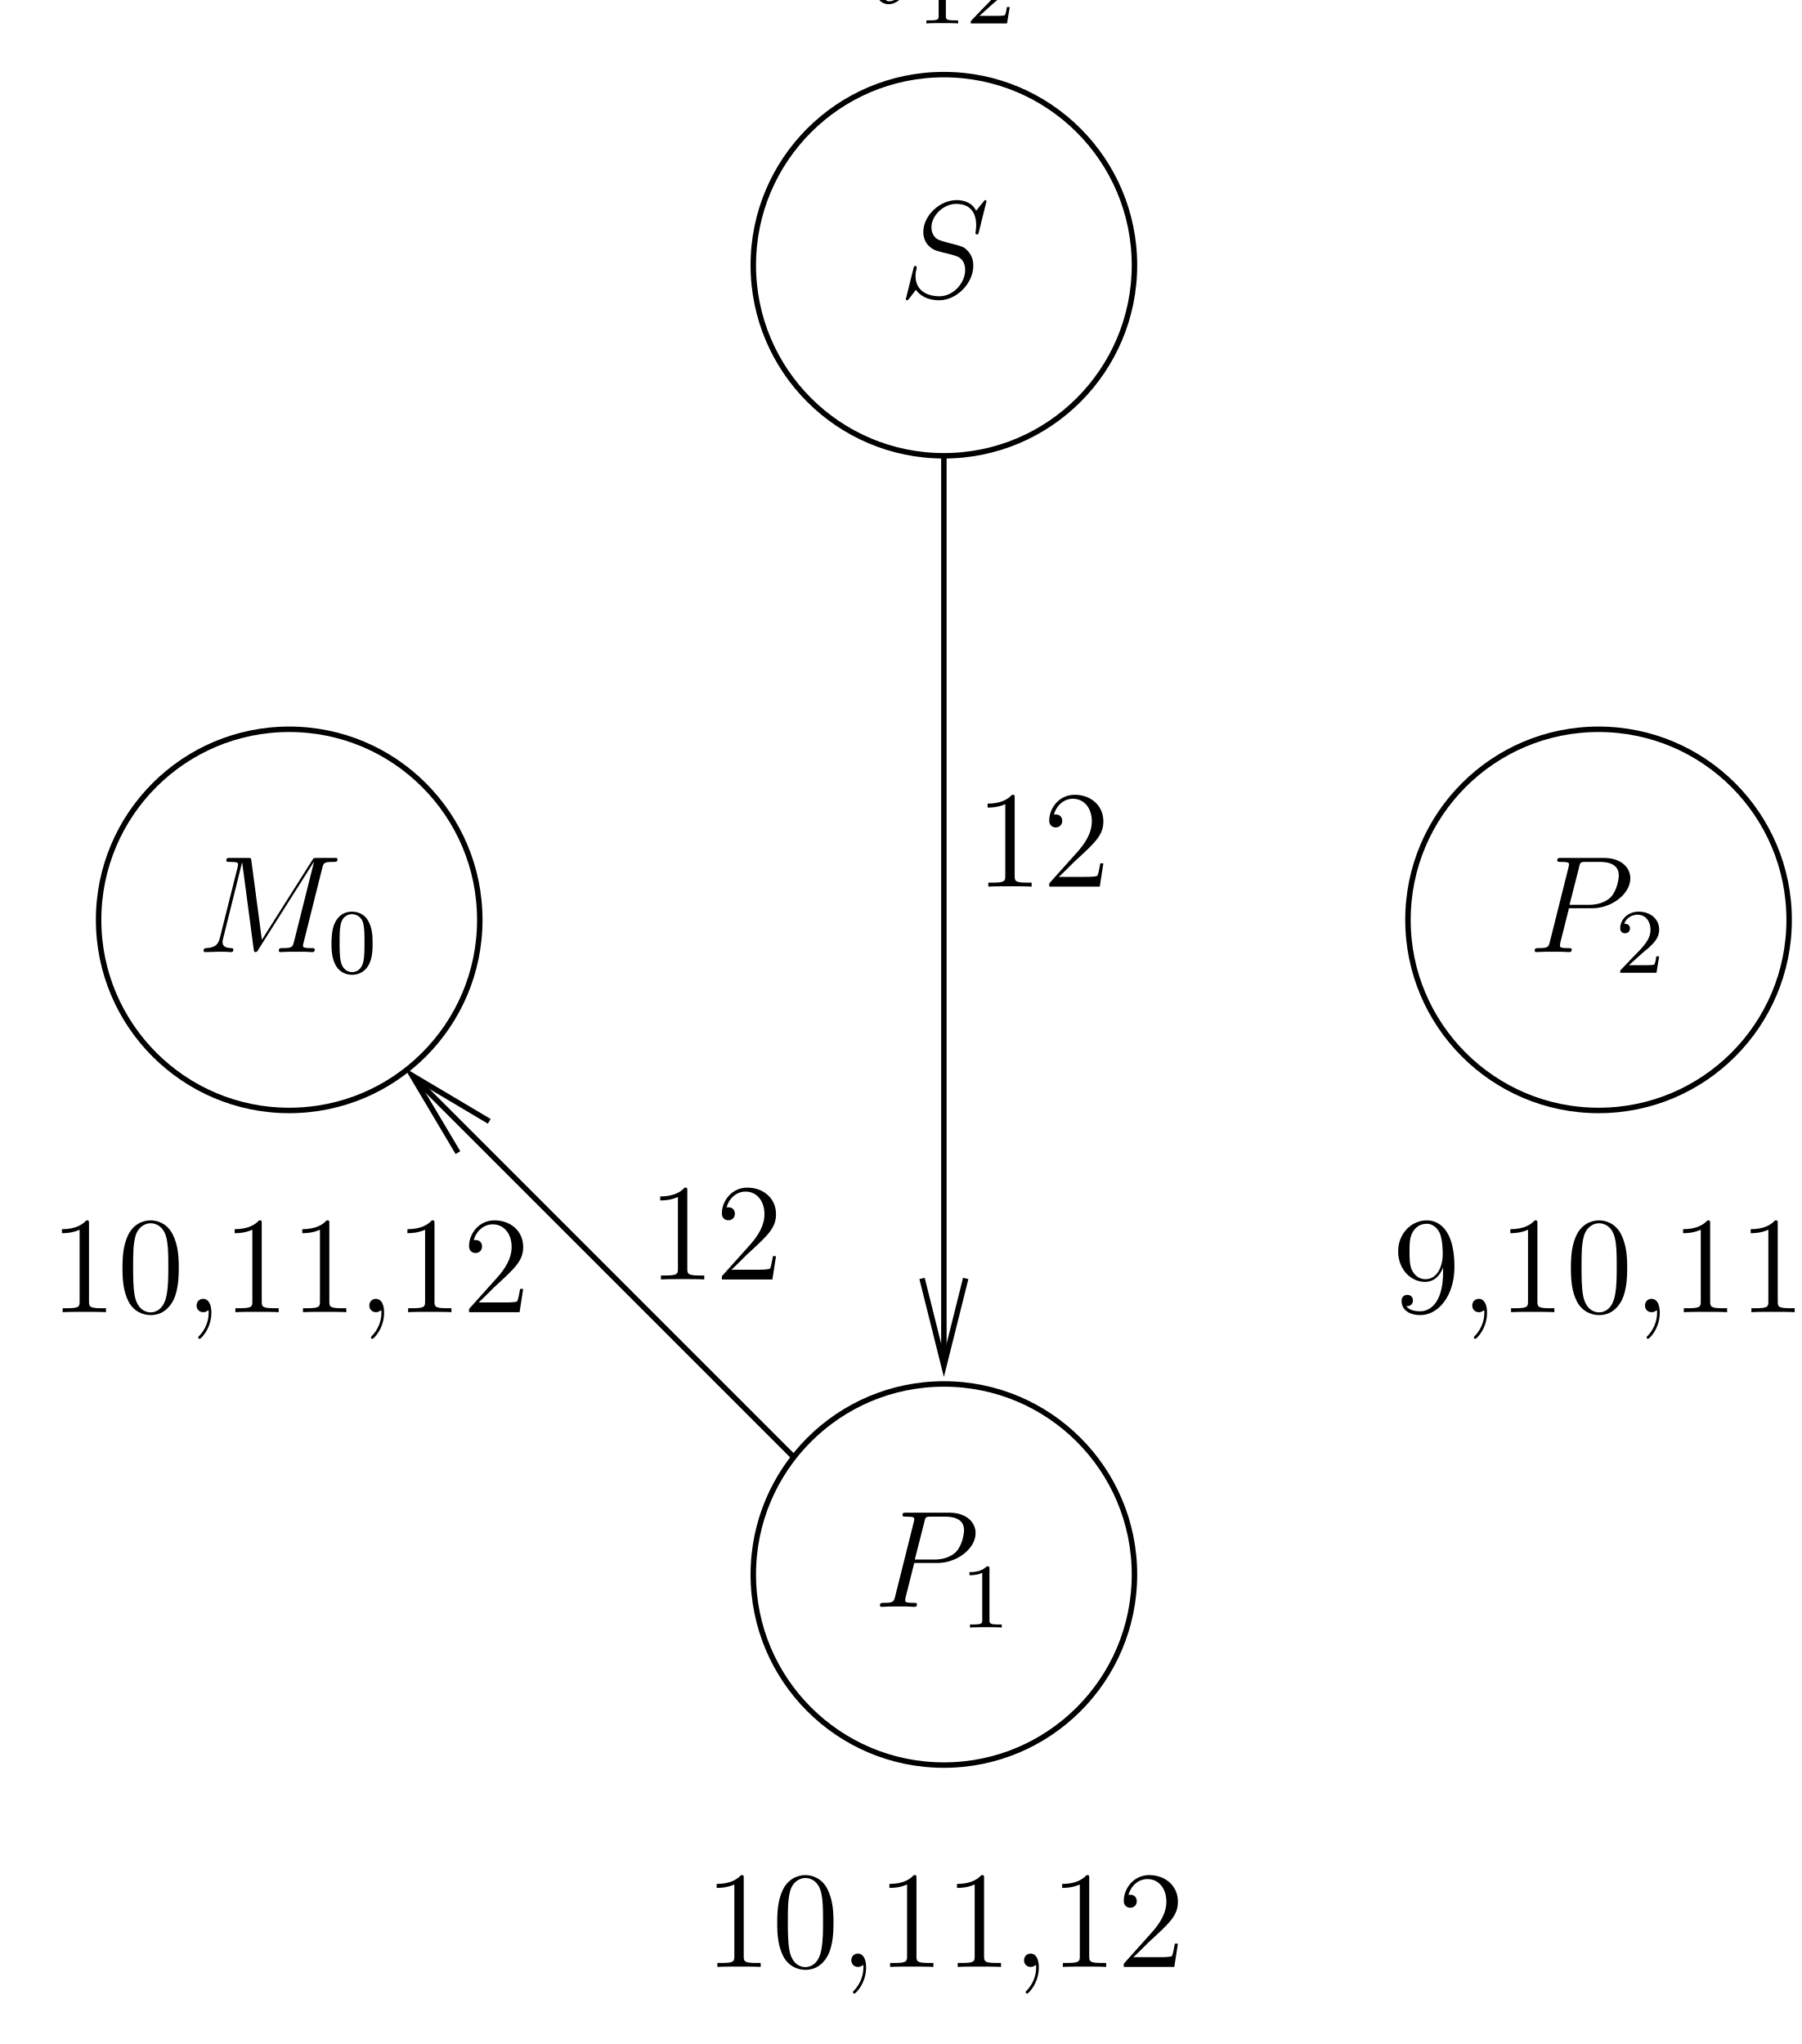
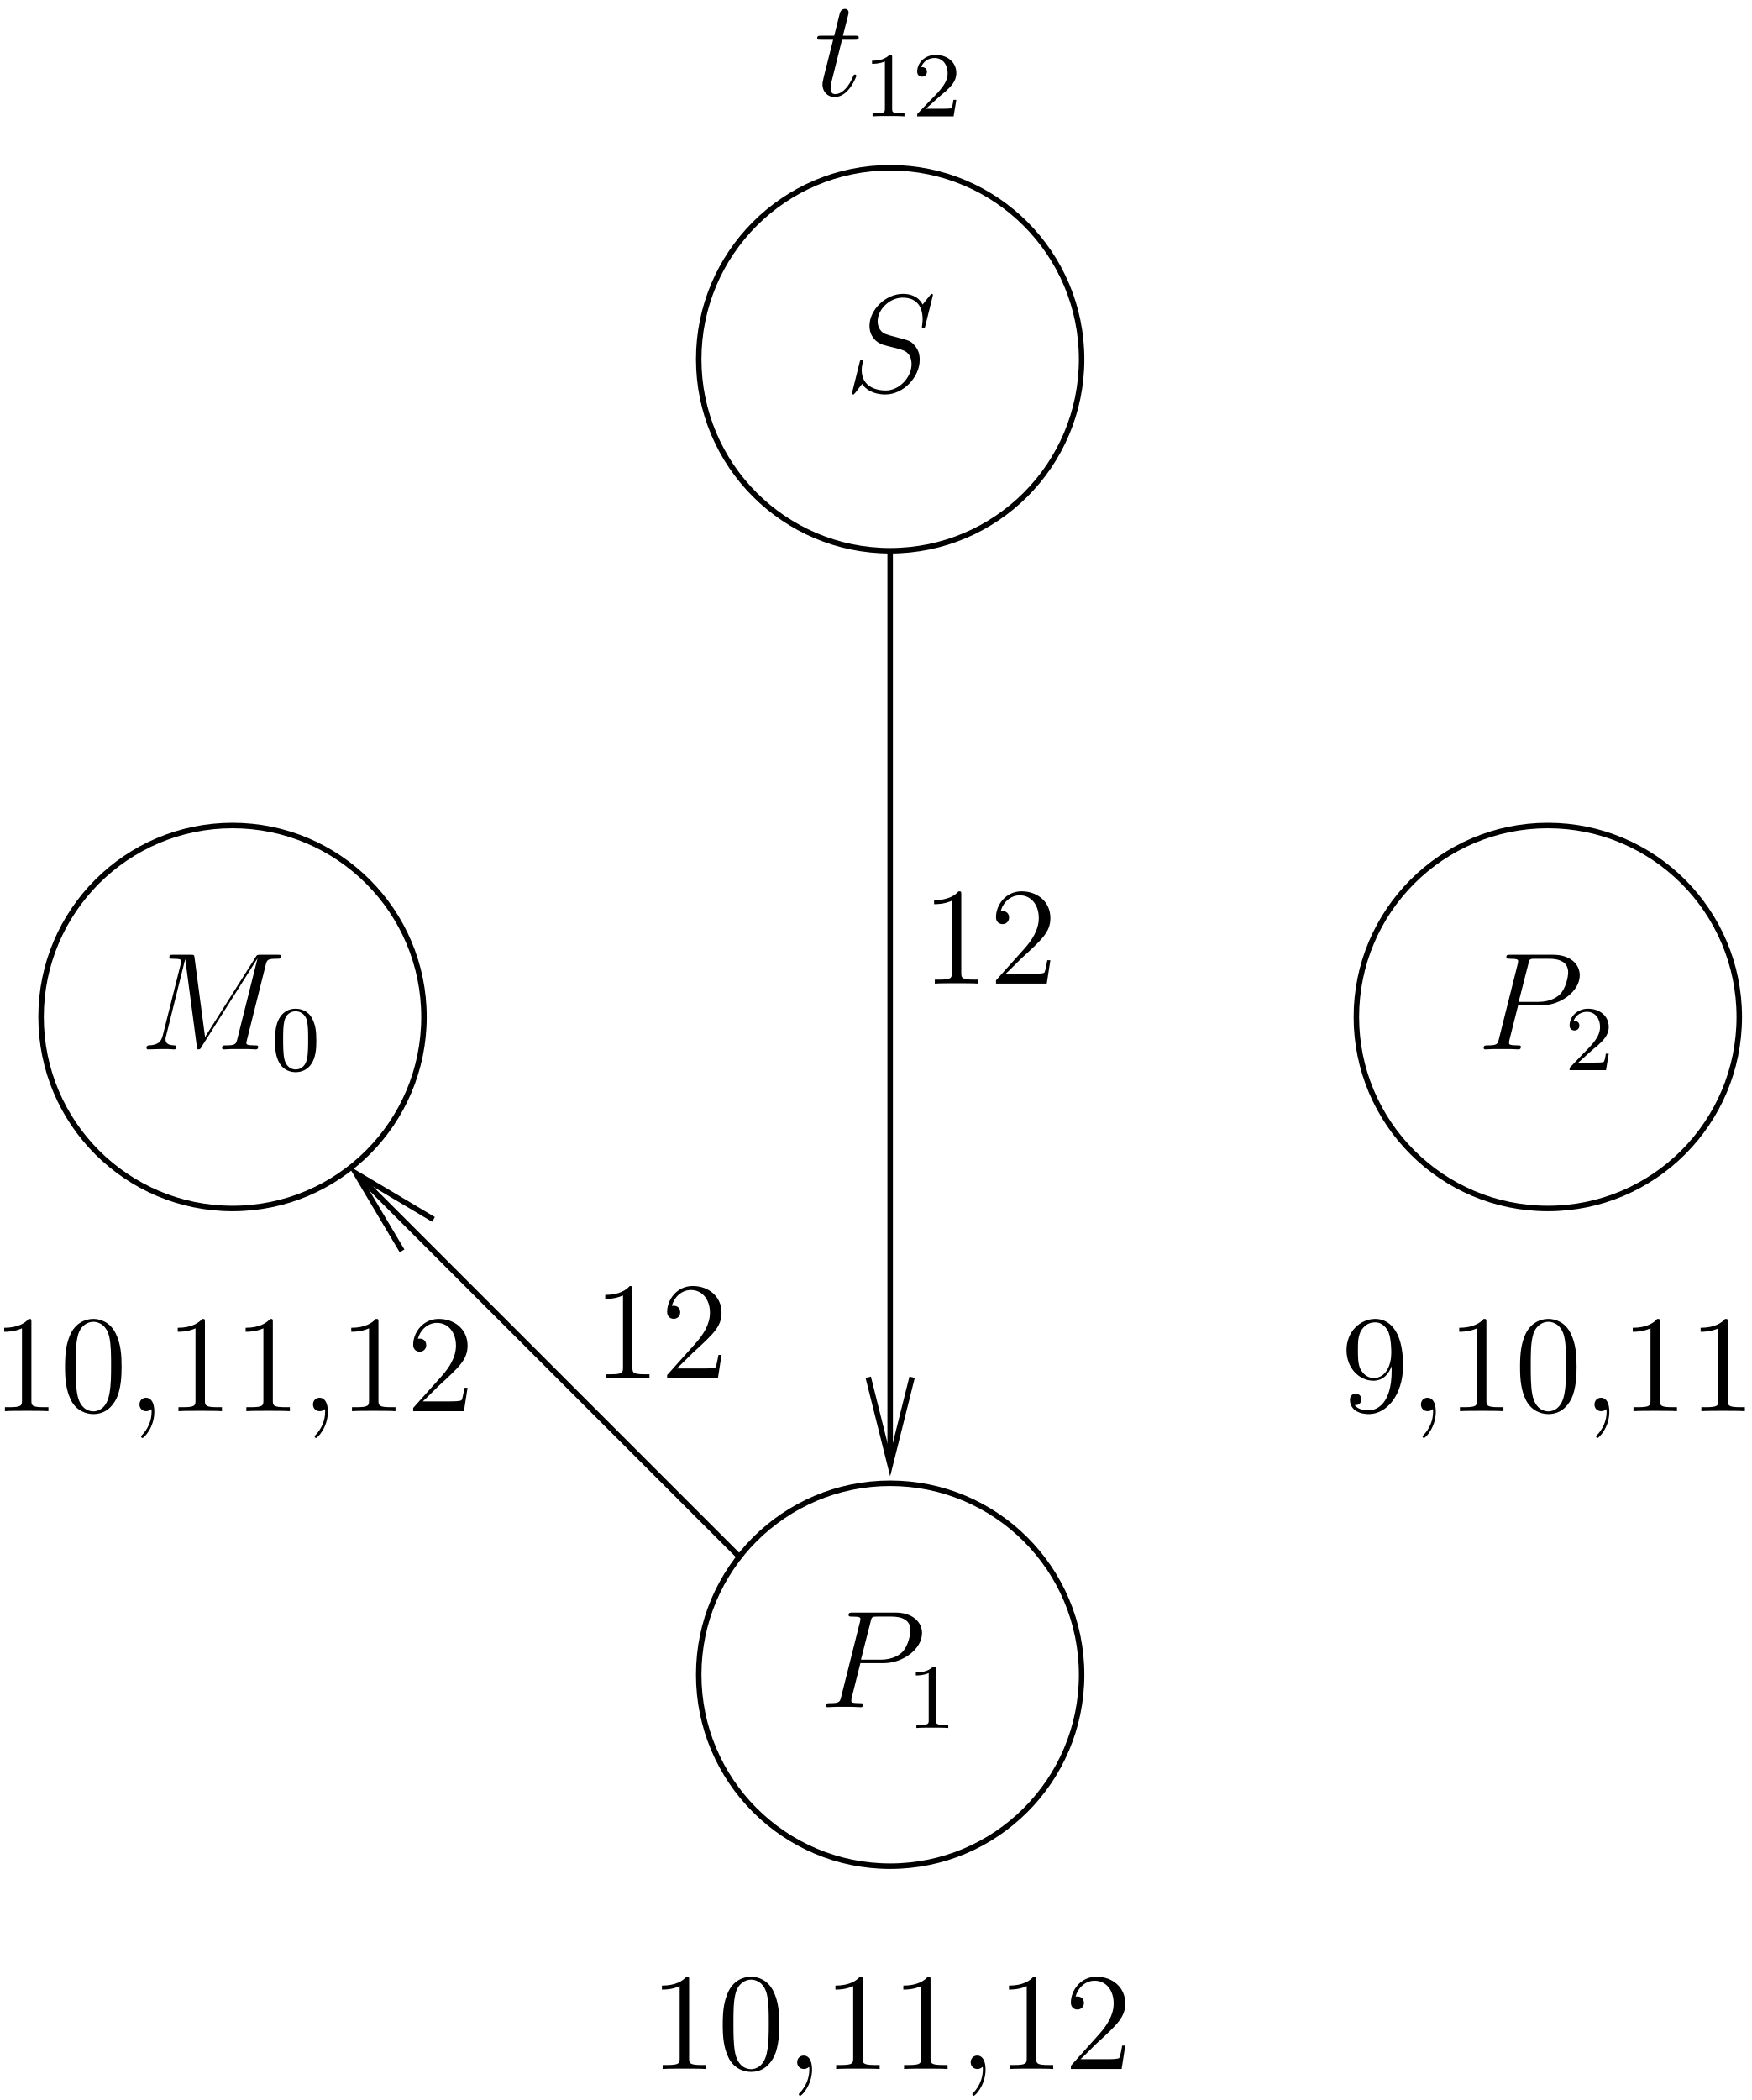
- <svg xmlns="http://www.w3.org/2000/svg" xmlns:xlink="http://www.w3.org/1999/xlink" width="156pt" height="177pt" viewBox="0 0 156 177" version="1.1">
+ <svg xmlns="http://www.w3.org/2000/svg" xmlns:xlink="http://www.w3.org/1999/xlink" width="151pt" height="181pt" viewBox="0 0 151 181" version="1.1">
  <defs>
    <g>
      <symbol overflow="visible" id="glyph0-0">
        <path style="stroke:none;" d="" />
      </symbol>
      <symbol overflow="visible" id="glyph0-1">
        <path style="stroke:none;" d="M 10.859 -7.297 C 10.969 -7.703 10.984 -7.812 11.828 -7.812 C 12.062 -7.812 12.172 -7.812 12.172 -8.047 C 12.172 -8.156 12.078 -8.156 11.859 -8.156 L 10.422 -8.156 C 10.125 -8.156 10.109 -8.156 9.984 -7.953 L 5.625 -1.062 L 4.719 -7.906 C 4.688 -8.156 4.672 -8.156 4.359 -8.156 L 2.875 -8.156 C 2.656 -8.156 2.547 -8.156 2.547 -7.938 C 2.547 -7.812 2.656 -7.812 2.828 -7.812 C 3.562 -7.812 3.562 -7.719 3.562 -7.594 C 3.562 -7.562 3.562 -7.5 3.516 -7.312 L 1.984 -1.219 C 1.844 -0.641 1.562 -0.375 0.766 -0.344 C 0.734 -0.344 0.578 -0.328 0.578 -0.125 C 0.578 0 0.688 0 0.734 0 C 0.984 0 1.594 -0.031 1.828 -0.031 L 2.406 -0.031 C 2.562 -0.031 2.766 0 2.938 0 C 3.031 0 3.156 0 3.156 -0.234 C 3.156 -0.328 3.031 -0.344 2.984 -0.344 C 2.594 -0.359 2.219 -0.438 2.219 -0.859 C 2.219 -0.984 2.219 -0.984 2.266 -1.156 L 3.906 -7.75 L 3.922 -7.75 L 4.906 -0.328 C 4.953 -0.031 4.953 0 5.062 0 C 5.203 0 5.266 -0.094 5.312 -0.203 L 10.125 -7.812 L 10.141 -7.812 L 8.406 -0.891 C 8.297 -0.469 8.266 -0.344 7.438 -0.344 C 7.203 -0.344 7.094 -0.344 7.094 -0.125 C 7.094 0 7.203 0 7.266 0 C 7.469 0 7.703 -0.031 7.906 -0.031 L 9.328 -0.031 C 9.531 -0.031 9.781 0 9.984 0 C 10.078 0 10.203 0 10.203 -0.234 C 10.203 -0.344 10.094 -0.344 9.922 -0.344 C 9.188 -0.344 9.188 -0.438 9.188 -0.562 C 9.188 -0.578 9.188 -0.656 9.219 -0.75 Z M 10.859 -7.297 " />
      </symbol>
      <symbol overflow="visible" id="glyph0-2">
        <path style="stroke:none;" d="M 3.531 -3.797 L 5.547 -3.797 C 7.203 -3.797 8.844 -5.016 8.844 -6.391 C 8.844 -7.312 8.062 -8.156 6.547 -8.156 L 2.859 -8.156 C 2.625 -8.156 2.516 -8.156 2.516 -7.938 C 2.516 -7.812 2.625 -7.812 2.812 -7.812 C 3.531 -7.812 3.531 -7.719 3.531 -7.594 C 3.531 -7.562 3.531 -7.5 3.484 -7.312 L 1.875 -0.891 C 1.766 -0.469 1.75 -0.344 0.906 -0.344 C 0.688 -0.344 0.562 -0.344 0.562 -0.125 C 0.562 0 0.672 0 0.734 0 C 0.969 0 1.203 -0.031 1.438 -0.031 L 2.828 -0.031 C 3.062 -0.031 3.312 0 3.531 0 C 3.641 0 3.766 0 3.766 -0.234 C 3.766 -0.344 3.656 -0.344 3.484 -0.344 C 2.766 -0.344 2.75 -0.438 2.75 -0.547 C 2.75 -0.609 2.766 -0.688 2.766 -0.75 Z M 4.406 -7.344 C 4.5 -7.797 4.547 -7.812 5.016 -7.812 L 6.203 -7.812 C 7.094 -7.812 7.844 -7.531 7.844 -6.641 C 7.844 -6.328 7.688 -5.312 7.141 -4.75 C 6.938 -4.547 6.359 -4.094 5.266 -4.094 L 3.578 -4.094 Z M 4.406 -7.344 " />
      </symbol>
      <symbol overflow="visible" id="glyph0-3">
        <path style="stroke:none;" d="M 7.594 -8.312 C 7.594 -8.422 7.5 -8.422 7.484 -8.422 C 7.438 -8.422 7.422 -8.406 7.281 -8.219 C 7.203 -8.141 6.719 -7.516 6.703 -7.5 C 6.312 -8.281 5.516 -8.422 5.016 -8.422 C 3.5 -8.422 2.125 -7.031 2.125 -5.672 C 2.125 -4.781 2.672 -4.25 3.25 -4.047 C 3.375 -4 4.094 -3.812 4.453 -3.734 C 5.062 -3.562 5.219 -3.516 5.469 -3.25 C 5.516 -3.188 5.75 -2.922 5.75 -2.359 C 5.75 -1.25 4.719 -0.094 3.531 -0.094 C 2.547 -0.094 1.453 -0.516 1.453 -1.859 C 1.453 -2.078 1.5 -2.359 1.547 -2.484 C 1.547 -2.516 1.547 -2.578 1.547 -2.609 C 1.547 -2.656 1.531 -2.719 1.438 -2.719 C 1.328 -2.719 1.312 -2.688 1.266 -2.484 L 0.656 -0.031 C 0.656 -0.031 0.609 0.125 0.609 0.141 C 0.609 0.25 0.703 0.25 0.734 0.25 C 0.781 0.25 0.781 0.234 0.938 0.062 L 1.484 -0.656 C 1.766 -0.234 2.391 0.25 3.5 0.25 C 5.047 0.25 6.453 -1.25 6.453 -2.734 C 6.453 -3.234 6.328 -3.688 5.875 -4.125 C 5.625 -4.375 5.422 -4.438 4.312 -4.719 C 3.516 -4.938 3.406 -4.969 3.188 -5.156 C 2.984 -5.359 2.828 -5.656 2.828 -6.062 C 2.828 -7.062 3.844 -8.094 4.984 -8.094 C 6.156 -8.094 6.703 -7.375 6.703 -6.234 C 6.703 -5.922 6.641 -5.609 6.641 -5.562 C 6.641 -5.453 6.734 -5.453 6.781 -5.453 C 6.891 -5.453 6.891 -5.484 6.938 -5.672 Z M 7.594 -8.312 " />
      </symbol>
      <symbol overflow="visible" id="glyph0-4">
        <path style="stroke:none;" d="M 2.406 -4.812 L 3.5 -4.812 C 3.734 -4.812 3.844 -4.812 3.844 -5.016 C 3.844 -5.156 3.781 -5.156 3.531 -5.156 L 2.484 -5.156 L 2.922 -6.891 C 2.969 -7.062 2.969 -7.094 2.969 -7.172 C 2.969 -7.359 2.828 -7.469 2.672 -7.469 C 2.562 -7.469 2.297 -7.438 2.203 -7.047 L 1.734 -5.156 L 0.609 -5.156 C 0.375 -5.156 0.266 -5.156 0.266 -4.922 C 0.266 -4.812 0.344 -4.812 0.578 -4.812 L 1.641 -4.812 L 0.844 -1.656 C 0.75 -1.234 0.719 -1.109 0.719 -0.953 C 0.719 -0.391 1.109 0.125 1.781 0.125 C 2.984 0.125 3.641 -1.625 3.641 -1.703 C 3.641 -1.781 3.578 -1.812 3.516 -1.812 C 3.484 -1.812 3.438 -1.812 3.422 -1.766 C 3.406 -1.75 3.391 -1.75 3.312 -1.547 C 3.062 -0.953 2.516 -0.125 1.812 -0.125 C 1.453 -0.125 1.438 -0.422 1.438 -0.688 C 1.438 -0.688 1.438 -0.922 1.469 -1.062 Z M 2.406 -4.812 " />
      </symbol>
      <symbol overflow="visible" id="glyph1-0">
        <path style="stroke:none;" d="" />
      </symbol>
      <symbol overflow="visible" id="glyph1-1">
        <path style="stroke:none;" d="M 3.891 -2.547 C 3.891 -3.391 3.812 -3.906 3.547 -4.422 C 3.203 -5.125 2.547 -5.297 2.109 -5.297 C 1.109 -5.297 0.734 -4.547 0.625 -4.328 C 0.344 -3.75 0.328 -2.953 0.328 -2.547 C 0.328 -2.016 0.344 -1.219 0.734 -0.578 C 1.094 0.016 1.688 0.172 2.109 0.172 C 2.5 0.172 3.172 0.047 3.578 -0.734 C 3.875 -1.312 3.891 -2.031 3.891 -2.547 Z M 2.109 -0.062 C 1.844 -0.062 1.297 -0.188 1.125 -1.016 C 1.031 -1.469 1.031 -2.219 1.031 -2.641 C 1.031 -3.188 1.031 -3.75 1.125 -4.188 C 1.297 -5 1.906 -5.078 2.109 -5.078 C 2.375 -5.078 2.938 -4.938 3.094 -4.219 C 3.188 -3.781 3.188 -3.172 3.188 -2.641 C 3.188 -2.172 3.188 -1.453 3.094 -1 C 2.922 -0.172 2.375 -0.062 2.109 -0.062 Z M 2.109 -0.062 " />
      </symbol>
      <symbol overflow="visible" id="glyph1-2">
        <path style="stroke:none;" d="M 2.5 -5.078 C 2.5 -5.297 2.484 -5.297 2.266 -5.297 C 1.938 -4.984 1.516 -4.797 0.766 -4.797 L 0.766 -4.531 C 0.984 -4.531 1.406 -4.531 1.875 -4.734 L 1.875 -0.656 C 1.875 -0.359 1.844 -0.266 1.094 -0.266 L 0.812 -0.266 L 0.812 0 C 1.141 -0.031 1.828 -0.031 2.188 -0.031 C 2.547 -0.031 3.234 -0.031 3.562 0 L 3.562 -0.266 L 3.281 -0.266 C 2.531 -0.266 2.5 -0.359 2.5 -0.656 Z M 2.5 -5.078 " />
      </symbol>
      <symbol overflow="visible" id="glyph1-3">
        <path style="stroke:none;" d="M 2.25 -1.625 C 2.375 -1.75 2.703 -2.016 2.844 -2.125 C 3.328 -2.578 3.797 -3.016 3.797 -3.734 C 3.797 -4.688 3 -5.297 2.016 -5.297 C 1.047 -5.297 0.422 -4.578 0.422 -3.859 C 0.422 -3.469 0.734 -3.422 0.844 -3.422 C 1.016 -3.422 1.266 -3.531 1.266 -3.844 C 1.266 -4.25 0.859 -4.25 0.766 -4.25 C 1 -4.844 1.531 -5.031 1.922 -5.031 C 2.656 -5.031 3.047 -4.406 3.047 -3.734 C 3.047 -2.906 2.469 -2.297 1.516 -1.344 L 0.516 -0.297 C 0.422 -0.219 0.422 -0.203 0.422 0 L 3.562 0 L 3.797 -1.422 L 3.547 -1.422 C 3.531 -1.266 3.469 -0.875 3.375 -0.719 C 3.328 -0.656 2.719 -0.656 2.594 -0.656 L 1.172 -0.656 Z M 2.25 -1.625 " />
      </symbol>
      <symbol overflow="visible" id="glyph2-0">
        <path style="stroke:none;" d="" />
      </symbol>
      <symbol overflow="visible" id="glyph2-1">
        <path style="stroke:none;" d="M 3.438 -7.656 C 3.438 -7.938 3.438 -7.953 3.203 -7.953 C 2.922 -7.625 2.312 -7.188 1.094 -7.188 L 1.094 -6.844 C 1.359 -6.844 1.953 -6.844 2.625 -7.141 L 2.625 -0.922 C 2.625 -0.484 2.578 -0.344 1.531 -0.344 L 1.156 -0.344 L 1.156 0 C 1.484 -0.031 2.641 -0.031 3.031 -0.031 C 3.438 -0.031 4.578 -0.031 4.906 0 L 4.906 -0.344 L 4.531 -0.344 C 3.484 -0.344 3.438 -0.484 3.438 -0.922 Z M 3.438 -7.656 " />
      </symbol>
      <symbol overflow="visible" id="glyph2-2">
        <path style="stroke:none;" d="M 5.359 -3.828 C 5.359 -4.812 5.297 -5.781 4.859 -6.688 C 4.375 -7.688 3.516 -7.953 2.922 -7.953 C 2.234 -7.953 1.391 -7.609 0.938 -6.609 C 0.609 -5.859 0.484 -5.109 0.484 -3.828 C 0.484 -2.672 0.578 -1.797 1 -0.938 C 1.469 -0.031 2.297 0.25 2.922 0.25 C 3.953 0.25 4.547 -0.375 4.906 -1.062 C 5.328 -1.953 5.359 -3.125 5.359 -3.828 Z M 2.922 0.016 C 2.531 0.016 1.75 -0.203 1.531 -1.5 C 1.406 -2.219 1.406 -3.125 1.406 -3.969 C 1.406 -4.953 1.406 -5.828 1.594 -6.531 C 1.797 -7.344 2.406 -7.703 2.922 -7.703 C 3.375 -7.703 4.062 -7.438 4.297 -6.406 C 4.453 -5.719 4.453 -4.781 4.453 -3.969 C 4.453 -3.172 4.453 -2.266 4.312 -1.531 C 4.094 -0.219 3.328 0.016 2.922 0.016 Z M 2.922 0.016 " />
      </symbol>
      <symbol overflow="visible" id="glyph2-3">
        <path style="stroke:none;" d="M 2.328 0.047 C 2.328 -0.688 2.078 -1.156 1.609 -1.156 C 1.266 -1.156 1.047 -0.891 1.047 -0.578 C 1.047 -0.266 1.266 0 1.625 0 C 1.812 0 1.938 -0.078 2.016 -0.141 C 2.047 -0.172 2.062 -0.172 2.062 -0.172 C 2.094 -0.172 2.094 -0.016 2.094 0.047 C 2.094 0.812 1.781 1.531 1.25 2.078 C 1.203 2.109 1.188 2.141 1.188 2.188 C 1.188 2.25 1.25 2.312 1.312 2.312 C 1.422 2.312 2.328 1.422 2.328 0.047 Z M 2.328 0.047 " />
      </symbol>
      <symbol overflow="visible" id="glyph2-4">
        <path style="stroke:none;" d="M 5.266 -2.016 L 5 -2.016 C 4.953 -1.812 4.859 -1.141 4.75 -0.953 C 4.656 -0.844 3.984 -0.844 3.625 -0.844 L 1.406 -0.844 C 1.734 -1.125 2.469 -1.891 2.766 -2.172 C 4.594 -3.844 5.266 -4.469 5.266 -5.656 C 5.266 -7.031 4.172 -7.953 2.781 -7.953 C 1.406 -7.953 0.578 -6.766 0.578 -5.734 C 0.578 -5.125 1.109 -5.125 1.141 -5.125 C 1.406 -5.125 1.703 -5.312 1.703 -5.688 C 1.703 -6.031 1.484 -6.25 1.141 -6.25 C 1.047 -6.25 1.016 -6.25 0.984 -6.234 C 1.203 -7.047 1.859 -7.609 2.625 -7.609 C 3.641 -7.609 4.266 -6.75 4.266 -5.656 C 4.266 -4.641 3.688 -3.75 3 -2.984 L 0.578 -0.281 L 0.578 0 L 4.953 0 Z M 5.266 -2.016 " />
      </symbol>
      <symbol overflow="visible" id="glyph2-5">
        <path style="stroke:none;" d="M 4.375 -3.484 C 4.375 -0.656 3.125 -0.078 2.406 -0.078 C 2.109 -0.078 1.484 -0.109 1.188 -0.531 L 1.25 -0.531 C 1.344 -0.5 1.766 -0.578 1.766 -1.016 C 1.766 -1.281 1.594 -1.5 1.281 -1.5 C 0.969 -1.5 0.781 -1.297 0.781 -0.984 C 0.781 -0.25 1.375 0.25 2.422 0.25 C 3.906 0.25 5.359 -1.344 5.359 -3.938 C 5.359 -7.141 4.016 -7.953 2.969 -7.953 C 1.656 -7.953 0.484 -6.844 0.484 -5.266 C 0.484 -3.688 1.609 -2.625 2.797 -2.625 C 3.688 -2.625 4.141 -3.266 4.375 -3.875 Z M 2.844 -2.859 C 2.094 -2.859 1.766 -3.469 1.656 -3.688 C 1.469 -4.141 1.469 -4.719 1.469 -5.266 C 1.469 -5.922 1.469 -6.5 1.781 -7 C 2 -7.312 2.312 -7.656 2.969 -7.656 C 3.641 -7.656 4 -7.062 4.109 -6.797 C 4.344 -6.203 4.344 -5.188 4.344 -5.016 C 4.344 -4 3.891 -2.859 2.844 -2.859 Z M 2.844 -2.859 " />
      </symbol>
    </g>
    <clipPath id="clip1">
-       <path d="M 28 85 L 87 85 L 87 145 L 28 145 Z M 28 85 " />
+       <path d="M 23 93 L 82 93 L 82 153 L 23 153 Z M 23 93 " />
    </clipPath>
    <clipPath id="clip2">
-       <path d="M -0.055 174.672 L 160.945 174.672 L 160.945 -10.328 L -0.055 -10.328 Z M 34.305 92.379 L 34.934 91.75 L 42.367 97.102 L 35.688 93.133 L 39.656 99.812 Z M 34.305 92.379 " />
+       <path d="M -5.055 182.672 L 155.945 182.672 L 155.945 -2.328 L -5.055 -2.328 Z M 29.305 100.379 L 29.934 99.75 L 37.367 105.102 L 30.688 101.133 L 34.656 107.812 Z M 29.305 100.379 " />
    </clipPath>
    <clipPath id="clip3">
-       <path d="M 81 22 L 82 22 L 82 120 L 81 120 Z M 81 22 " />
+       <path d="M 76 30 L 77 30 L 77 128 L 76 128 Z M 76 30 " />
    </clipPath>
    <clipPath id="clip4">
-       <path d="M -0.055 174.672 L 160.945 174.672 L 160.945 -10.328 L -0.055 -10.328 Z M 82.176 119.781 L 81.293 119.781 L 79.844 110.707 L 81.734 118.27 L 83.625 110.707 Z M 82.176 119.781 " />
+       <path d="M -5.055 182.672 L 155.945 182.672 L 155.945 -2.328 L -5.055 -2.328 Z M 77.176 127.781 L 76.293 127.781 L 74.844 118.707 L 76.734 126.27 L 78.625 118.707 Z M 77.176 127.781 " />
    </clipPath>
  </defs>
  <g id="surface1">
    <g clip-path="url(#clip1)" clip-rule="nonzero">
      <g clip-path="url(#clip2)" clip-rule="evenodd">
-         <path style="fill:none;stroke-width:4.724;stroke-linecap:butt;stroke-linejoin:miter;stroke:rgb(0%,0%,0%);stroke-opacity:1;stroke-miterlimit:10;" d="M 803.412 369.425 L 349.896 822.941 " transform="matrix(0.1,0,0,-0.1,-0.056,174.673)" />
+         <path style="fill:none;stroke-width:4.724;stroke-linecap:butt;stroke-linejoin:miter;stroke:rgb(0%,0%,0%);stroke-opacity:1;stroke-miterlimit:10;" d="M 803.412 369.425 L 349.896 822.941 " transform="matrix(0.1,0,0,-0.1,-5.056,182.673)" />
      </g>
    </g>
-     <path style="fill:none;stroke-width:4.724;stroke-linecap:butt;stroke-linejoin:miter;stroke:rgb(0%,0%,0%);stroke-opacity:1;stroke-miterlimit:10;" d="M 397.123 748.605 L 357.435 815.402 L 424.232 775.714 " transform="matrix(0.1,0,0,-0.1,-0.056,174.673)" />
+     <path style="fill:none;stroke-width:4.724;stroke-linecap:butt;stroke-linejoin:miter;stroke:rgb(0%,0%,0%);stroke-opacity:1;stroke-miterlimit:10;" d="M 397.123 748.605 L 357.435 815.402 L 424.232 775.714 " transform="matrix(0.1,0,0,-0.1,-5.056,182.673)" />
    <g clip-path="url(#clip3)" clip-rule="nonzero">
      <g clip-path="url(#clip4)" clip-rule="evenodd">
-         <path style="fill:none;stroke-width:4.724;stroke-linecap:butt;stroke-linejoin:miter;stroke:rgb(0%,0%,0%);stroke-opacity:1;stroke-miterlimit:10;" d="M 817.904 1517.082 L 817.904 553.332 " transform="matrix(0.1,0,0,-0.1,-0.056,174.673)" />
+         <path style="fill:none;stroke-width:4.724;stroke-linecap:butt;stroke-linejoin:miter;stroke:rgb(0%,0%,0%);stroke-opacity:1;stroke-miterlimit:10;" d="M 817.904 1517.082 L 817.904 553.332 " transform="matrix(0.1,0,0,-0.1,-5.056,182.673)" />
      </g>
    </g>
-     <path style="fill:none;stroke-width:4.724;stroke-linecap:butt;stroke-linejoin:miter;stroke:rgb(0%,0%,0%);stroke-opacity:1;stroke-miterlimit:10;" d="M 836.81 639.66 L 817.904 564.035 L 798.997 639.66 " transform="matrix(0.1,0,0,-0.1,-0.056,174.673)" />
-     <path style=" stroke:none;fill-rule:evenodd;fill:rgb(100%,100%,100%);fill-opacity:1;" d="M 98.238 22.965 C 98.238 32.078 90.848 39.469 81.734 39.469 C 72.621 39.469 65.23 32.078 65.23 22.965 C 65.23 13.852 72.621 6.461 81.734 6.461 C 90.848 6.461 98.238 13.852 98.238 22.965 " />
-     <path style="fill:none;stroke-width:4.724;stroke-linecap:butt;stroke-linejoin:miter;stroke:rgb(0%,0%,0%);stroke-opacity:1;stroke-miterlimit:10;" d="M 982.943 1517.082 C 982.943 1425.949 909.037 1352.043 817.904 1352.043 C 726.771 1352.043 652.865 1425.949 652.865 1517.082 C 652.865 1608.214 726.771 1682.121 817.904 1682.121 C 909.037 1682.121 982.943 1608.214 982.943 1517.082 Z M 982.943 1517.082 " transform="matrix(0.1,0,0,-0.1,-0.056,174.673)" />
-     <path style=" stroke:none;fill-rule:evenodd;fill:rgb(100%,100%,100%);fill-opacity:1;" d="M 41.547 79.656 C 41.547 88.77 34.16 96.16 25.043 96.16 C 15.93 96.16 8.539 88.77 8.539 79.656 C 8.539 70.539 15.93 63.152 25.043 63.152 C 34.16 63.152 41.547 70.539 41.547 79.656 " />
-     <path style="fill:none;stroke-width:4.724;stroke-linecap:butt;stroke-linejoin:miter;stroke:rgb(0%,0%,0%);stroke-opacity:1;stroke-miterlimit:10;" d="M 416.029 950.168 C 416.029 859.035 342.162 785.128 250.99 785.128 C 159.857 785.128 85.951 859.035 85.951 950.168 C 85.951 1041.339 159.857 1115.207 250.99 1115.207 C 342.162 1115.207 416.029 1041.339 416.029 950.168 Z M 416.029 950.168 " transform="matrix(0.1,0,0,-0.1,-0.056,174.673)" />
-     <path style=" stroke:none;fill-rule:evenodd;fill:rgb(100%,100%,100%);fill-opacity:1;" d="M 154.93 79.656 C 154.93 88.77 147.539 96.16 138.426 96.16 C 129.312 96.16 121.922 88.77 121.922 79.656 C 121.922 70.539 129.312 63.152 138.426 63.152 C 147.539 63.152 154.93 70.539 154.93 79.656 " />
-     <path style="fill:none;stroke-width:4.724;stroke-linecap:butt;stroke-linejoin:miter;stroke:rgb(0%,0%,0%);stroke-opacity:1;stroke-miterlimit:10;" d="M 1549.857 950.168 C 1549.857 859.035 1475.951 785.128 1384.818 785.128 C 1293.685 785.128 1219.779 859.035 1219.779 950.168 C 1219.779 1041.339 1293.685 1115.207 1384.818 1115.207 C 1475.951 1115.207 1549.857 1041.339 1549.857 950.168 Z M 1549.857 950.168 " transform="matrix(0.1,0,0,-0.1,-0.056,174.673)" />
-     <path style=" stroke:none;fill-rule:evenodd;fill:rgb(100%,100%,100%);fill-opacity:1;" d="M 98.238 136.348 C 98.238 145.461 90.848 152.848 81.734 152.848 C 72.621 152.848 65.23 145.461 65.23 136.348 C 65.23 127.23 72.621 119.844 81.734 119.844 C 90.848 119.844 98.238 127.23 98.238 136.348 " />
-     <path style="fill:none;stroke-width:4.724;stroke-linecap:butt;stroke-linejoin:miter;stroke:rgb(0%,0%,0%);stroke-opacity:1;stroke-miterlimit:10;" d="M 982.943 383.253 C 982.943 292.121 909.037 218.253 817.904 218.253 C 726.771 218.253 652.865 292.121 652.865 383.253 C 652.865 474.425 726.771 548.293 817.904 548.293 C 909.037 548.293 982.943 474.425 982.943 383.253 Z M 982.943 383.253 " transform="matrix(0.1,0,0,-0.1,-0.056,174.673)" />
+     <path style="fill:none;stroke-width:4.724;stroke-linecap:butt;stroke-linejoin:miter;stroke:rgb(0%,0%,0%);stroke-opacity:1;stroke-miterlimit:10;" d="M 836.81 639.66 L 817.904 564.035 L 798.997 639.66 " transform="matrix(0.1,0,0,-0.1,-5.056,182.673)" />
+     <path style=" stroke:none;fill-rule:evenodd;fill:rgb(100%,100%,100%);fill-opacity:1;" d="M 93.238 30.965 C 93.238 40.078 85.848 47.469 76.734 47.469 C 67.621 47.469 60.23 40.078 60.23 30.965 C 60.23 21.852 67.621 14.461 76.734 14.461 C 85.848 14.461 93.238 21.852 93.238 30.965 " />
+     <path style="fill:none;stroke-width:4.724;stroke-linecap:butt;stroke-linejoin:miter;stroke:rgb(0%,0%,0%);stroke-opacity:1;stroke-miterlimit:10;" d="M 982.943 1517.082 C 982.943 1425.949 909.037 1352.043 817.904 1352.043 C 726.771 1352.043 652.865 1425.949 652.865 1517.082 C 652.865 1608.214 726.771 1682.121 817.904 1682.121 C 909.037 1682.121 982.943 1608.214 982.943 1517.082 Z M 982.943 1517.082 " transform="matrix(0.1,0,0,-0.1,-5.056,182.673)" />
+     <path style=" stroke:none;fill-rule:evenodd;fill:rgb(100%,100%,100%);fill-opacity:1;" d="M 36.547 87.656 C 36.547 96.77 29.16 104.16 20.043 104.16 C 10.93 104.16 3.539 96.77 3.539 87.656 C 3.539 78.539 10.93 71.152 20.043 71.152 C 29.16 71.152 36.547 78.539 36.547 87.656 " />
+     <path style="fill:none;stroke-width:4.724;stroke-linecap:butt;stroke-linejoin:miter;stroke:rgb(0%,0%,0%);stroke-opacity:1;stroke-miterlimit:10;" d="M 416.029 950.168 C 416.029 859.035 342.162 785.128 250.99 785.128 C 159.857 785.128 85.951 859.035 85.951 950.168 C 85.951 1041.339 159.857 1115.207 250.99 1115.207 C 342.162 1115.207 416.029 1041.339 416.029 950.168 Z M 416.029 950.168 " transform="matrix(0.1,0,0,-0.1,-5.056,182.673)" />
+     <path style=" stroke:none;fill-rule:evenodd;fill:rgb(100%,100%,100%);fill-opacity:1;" d="M 149.93 87.656 C 149.93 96.77 142.539 104.16 133.426 104.16 C 124.312 104.16 116.922 96.77 116.922 87.656 C 116.922 78.539 124.312 71.152 133.426 71.152 C 142.539 71.152 149.93 78.539 149.93 87.656 " />
+     <path style="fill:none;stroke-width:4.724;stroke-linecap:butt;stroke-linejoin:miter;stroke:rgb(0%,0%,0%);stroke-opacity:1;stroke-miterlimit:10;" d="M 1549.857 950.168 C 1549.857 859.035 1475.951 785.128 1384.818 785.128 C 1293.685 785.128 1219.779 859.035 1219.779 950.168 C 1219.779 1041.339 1293.685 1115.207 1384.818 1115.207 C 1475.951 1115.207 1549.857 1041.339 1549.857 950.168 Z M 1549.857 950.168 " transform="matrix(0.1,0,0,-0.1,-5.056,182.673)" />
+     <path style=" stroke:none;fill-rule:evenodd;fill:rgb(100%,100%,100%);fill-opacity:1;" d="M 93.238 144.348 C 93.238 153.461 85.848 160.848 76.734 160.848 C 67.621 160.848 60.23 153.461 60.23 144.348 C 60.23 135.23 67.621 127.844 76.734 127.844 C 85.848 127.844 93.238 135.23 93.238 144.348 " />
+     <path style="fill:none;stroke-width:4.724;stroke-linecap:butt;stroke-linejoin:miter;stroke:rgb(0%,0%,0%);stroke-opacity:1;stroke-miterlimit:10;" d="M 982.943 383.253 C 982.943 292.121 909.037 218.253 817.904 218.253 C 726.771 218.253 652.865 292.121 652.865 383.253 C 652.865 474.425 726.771 548.293 817.904 548.293 C 909.037 548.293 982.943 474.425 982.943 383.253 Z M 982.943 383.253 " transform="matrix(0.1,0,0,-0.1,-5.056,182.673)" />
    <g style="fill:rgb(0%,0%,0%);fill-opacity:1;">
-       <use xlink:href="#glyph0-1" x="17.051" y="82.447" />
+       <use xlink:href="#glyph0-1" x="12.051" y="90.447" />
    </g>
    <g style="fill:rgb(0%,0%,0%);fill-opacity:1;">
-       <use xlink:href="#glyph1-1" x="28.376" y="84.24" />
+       <use xlink:href="#glyph1-1" x="23.376" y="92.24" />
    </g>
    <g style="fill:rgb(0%,0%,0%);fill-opacity:1;">
-       <use xlink:href="#glyph0-2" x="75.637" y="139.144" />
+       <use xlink:href="#glyph0-2" x="70.637" y="147.144" />
    </g>
    <g style="fill:rgb(0%,0%,0%);fill-opacity:1;">
-       <use xlink:href="#glyph1-2" x="83.182" y="140.937" />
+       <use xlink:href="#glyph1-2" x="78.182" y="148.937" />
    </g>
    <g style="fill:rgb(0%,0%,0%);fill-opacity:1;">
-       <use xlink:href="#glyph0-3" x="77.828" y="25.75" />
+       <use xlink:href="#glyph0-3" x="72.828" y="33.75" />
    </g>
    <g style="fill:rgb(0%,0%,0%);fill-opacity:1;">
-       <use xlink:href="#glyph0-2" x="132.334" y="82.447" />
+       <use xlink:href="#glyph0-2" x="127.334" y="90.447" />
    </g>
    <g style="fill:rgb(0%,0%,0%);fill-opacity:1;">
-       <use xlink:href="#glyph1-3" x="139.879" y="84.24" />
+       <use xlink:href="#glyph1-3" x="134.879" y="92.24" />
    </g>
    <g style="fill:rgb(0%,0%,0%);fill-opacity:1;">
-       <use xlink:href="#glyph2-1" x="4.269" y="113.63" />
-       <use xlink:href="#glyph2-2" x="10.122" y="113.63" />
-       <use xlink:href="#glyph2-3" x="15.976" y="113.63" />
-       <use xlink:href="#glyph2-1" x="19.227" y="113.63" />
-       <use xlink:href="#glyph2-1" x="25.081" y="113.63" />
-       <use xlink:href="#glyph2-3" x="30.934" y="113.63" />
-       <use xlink:href="#glyph2-1" x="34.186" y="113.63" />
-       <use xlink:href="#glyph2-4" x="40.039" y="113.63" />
+       <use xlink:href="#glyph2-1" x="-0.731" y="121.63" />
+       <use xlink:href="#glyph2-2" x="5.122" y="121.63" />
+       <use xlink:href="#glyph2-3" x="10.976" y="121.63" />
+       <use xlink:href="#glyph2-1" x="14.227" y="121.63" />
+       <use xlink:href="#glyph2-1" x="20.081" y="121.63" />
+       <use xlink:href="#glyph2-3" x="25.934" y="121.63" />
+       <use xlink:href="#glyph2-1" x="29.186" y="121.63" />
+       <use xlink:href="#glyph2-4" x="35.039" y="121.63" />
    </g>
    <g style="fill:rgb(0%,0%,0%);fill-opacity:1;">
-       <use xlink:href="#glyph2-5" x="120.588" y="113.63" />
-       <use xlink:href="#glyph2-3" x="126.442" y="113.63" />
-       <use xlink:href="#glyph2-1" x="129.693" y="113.63" />
-       <use xlink:href="#glyph2-2" x="135.547" y="113.63" />
-       <use xlink:href="#glyph2-3" x="141.4" y="113.63" />
-       <use xlink:href="#glyph2-1" x="144.652" y="113.63" />
-       <use xlink:href="#glyph2-1" x="150.505" y="113.63" />
+       <use xlink:href="#glyph2-5" x="115.588" y="121.63" />
+       <use xlink:href="#glyph2-3" x="121.442" y="121.63" />
+       <use xlink:href="#glyph2-1" x="124.693" y="121.63" />
+       <use xlink:href="#glyph2-2" x="130.547" y="121.63" />
+       <use xlink:href="#glyph2-3" x="136.4" y="121.63" />
+       <use xlink:href="#glyph2-1" x="139.652" y="121.63" />
+       <use xlink:href="#glyph2-1" x="145.505" y="121.63" />
    </g>
    <g style="fill:rgb(0%,0%,0%);fill-opacity:1;">
-       <use xlink:href="#glyph0-4" x="75.179" y="0.237" />
+       <use xlink:href="#glyph0-4" x="70.179" y="8.237" />
    </g>
    <g style="fill:rgb(0%,0%,0%);fill-opacity:1;">
-       <use xlink:href="#glyph1-2" x="79.406" y="2.03" />
-       <use xlink:href="#glyph1-3" x="83.641" y="2.03" />
+       <use xlink:href="#glyph1-2" x="74.406" y="10.03" />
+       <use xlink:href="#glyph1-3" x="78.641" y="10.03" />
    </g>
    <g style="fill:rgb(0%,0%,0%);fill-opacity:1;">
-       <use xlink:href="#glyph2-1" x="60.965" y="170.327" />
-       <use xlink:href="#glyph2-2" x="66.818" y="170.327" />
-       <use xlink:href="#glyph2-3" x="72.672" y="170.327" />
-       <use xlink:href="#glyph2-1" x="75.923" y="170.327" />
-       <use xlink:href="#glyph2-1" x="81.777" y="170.327" />
-       <use xlink:href="#glyph2-3" x="87.63" y="170.327" />
-       <use xlink:href="#glyph2-1" x="90.882" y="170.327" />
-       <use xlink:href="#glyph2-4" x="96.735" y="170.327" />
+       <use xlink:href="#glyph2-1" x="55.965" y="178.327" />
+       <use xlink:href="#glyph2-2" x="61.818" y="178.327" />
+       <use xlink:href="#glyph2-3" x="67.672" y="178.327" />
+       <use xlink:href="#glyph2-1" x="70.923" y="178.327" />
+       <use xlink:href="#glyph2-1" x="76.777" y="178.327" />
+       <use xlink:href="#glyph2-3" x="82.63" y="178.327" />
+       <use xlink:href="#glyph2-1" x="85.882" y="178.327" />
+       <use xlink:href="#glyph2-4" x="91.735" y="178.327" />
    </g>
    <g style="fill:rgb(0%,0%,0%);fill-opacity:1;">
-       <use xlink:href="#glyph2-1" x="84.427" y="76.777" />
-       <use xlink:href="#glyph2-4" x="90.28" y="76.777" />
+       <use xlink:href="#glyph2-1" x="79.427" y="84.777" />
+       <use xlink:href="#glyph2-4" x="85.28" y="84.777" />
    </g>
    <g style="fill:rgb(0%,0%,0%);fill-opacity:1;">
-       <use xlink:href="#glyph2-1" x="56.079" y="110.795" />
-       <use xlink:href="#glyph2-4" x="61.932" y="110.795" />
+       <use xlink:href="#glyph2-1" x="51.079" y="118.795" />
+       <use xlink:href="#glyph2-4" x="56.932" y="118.795" />
    </g>
  </g>
</svg>
